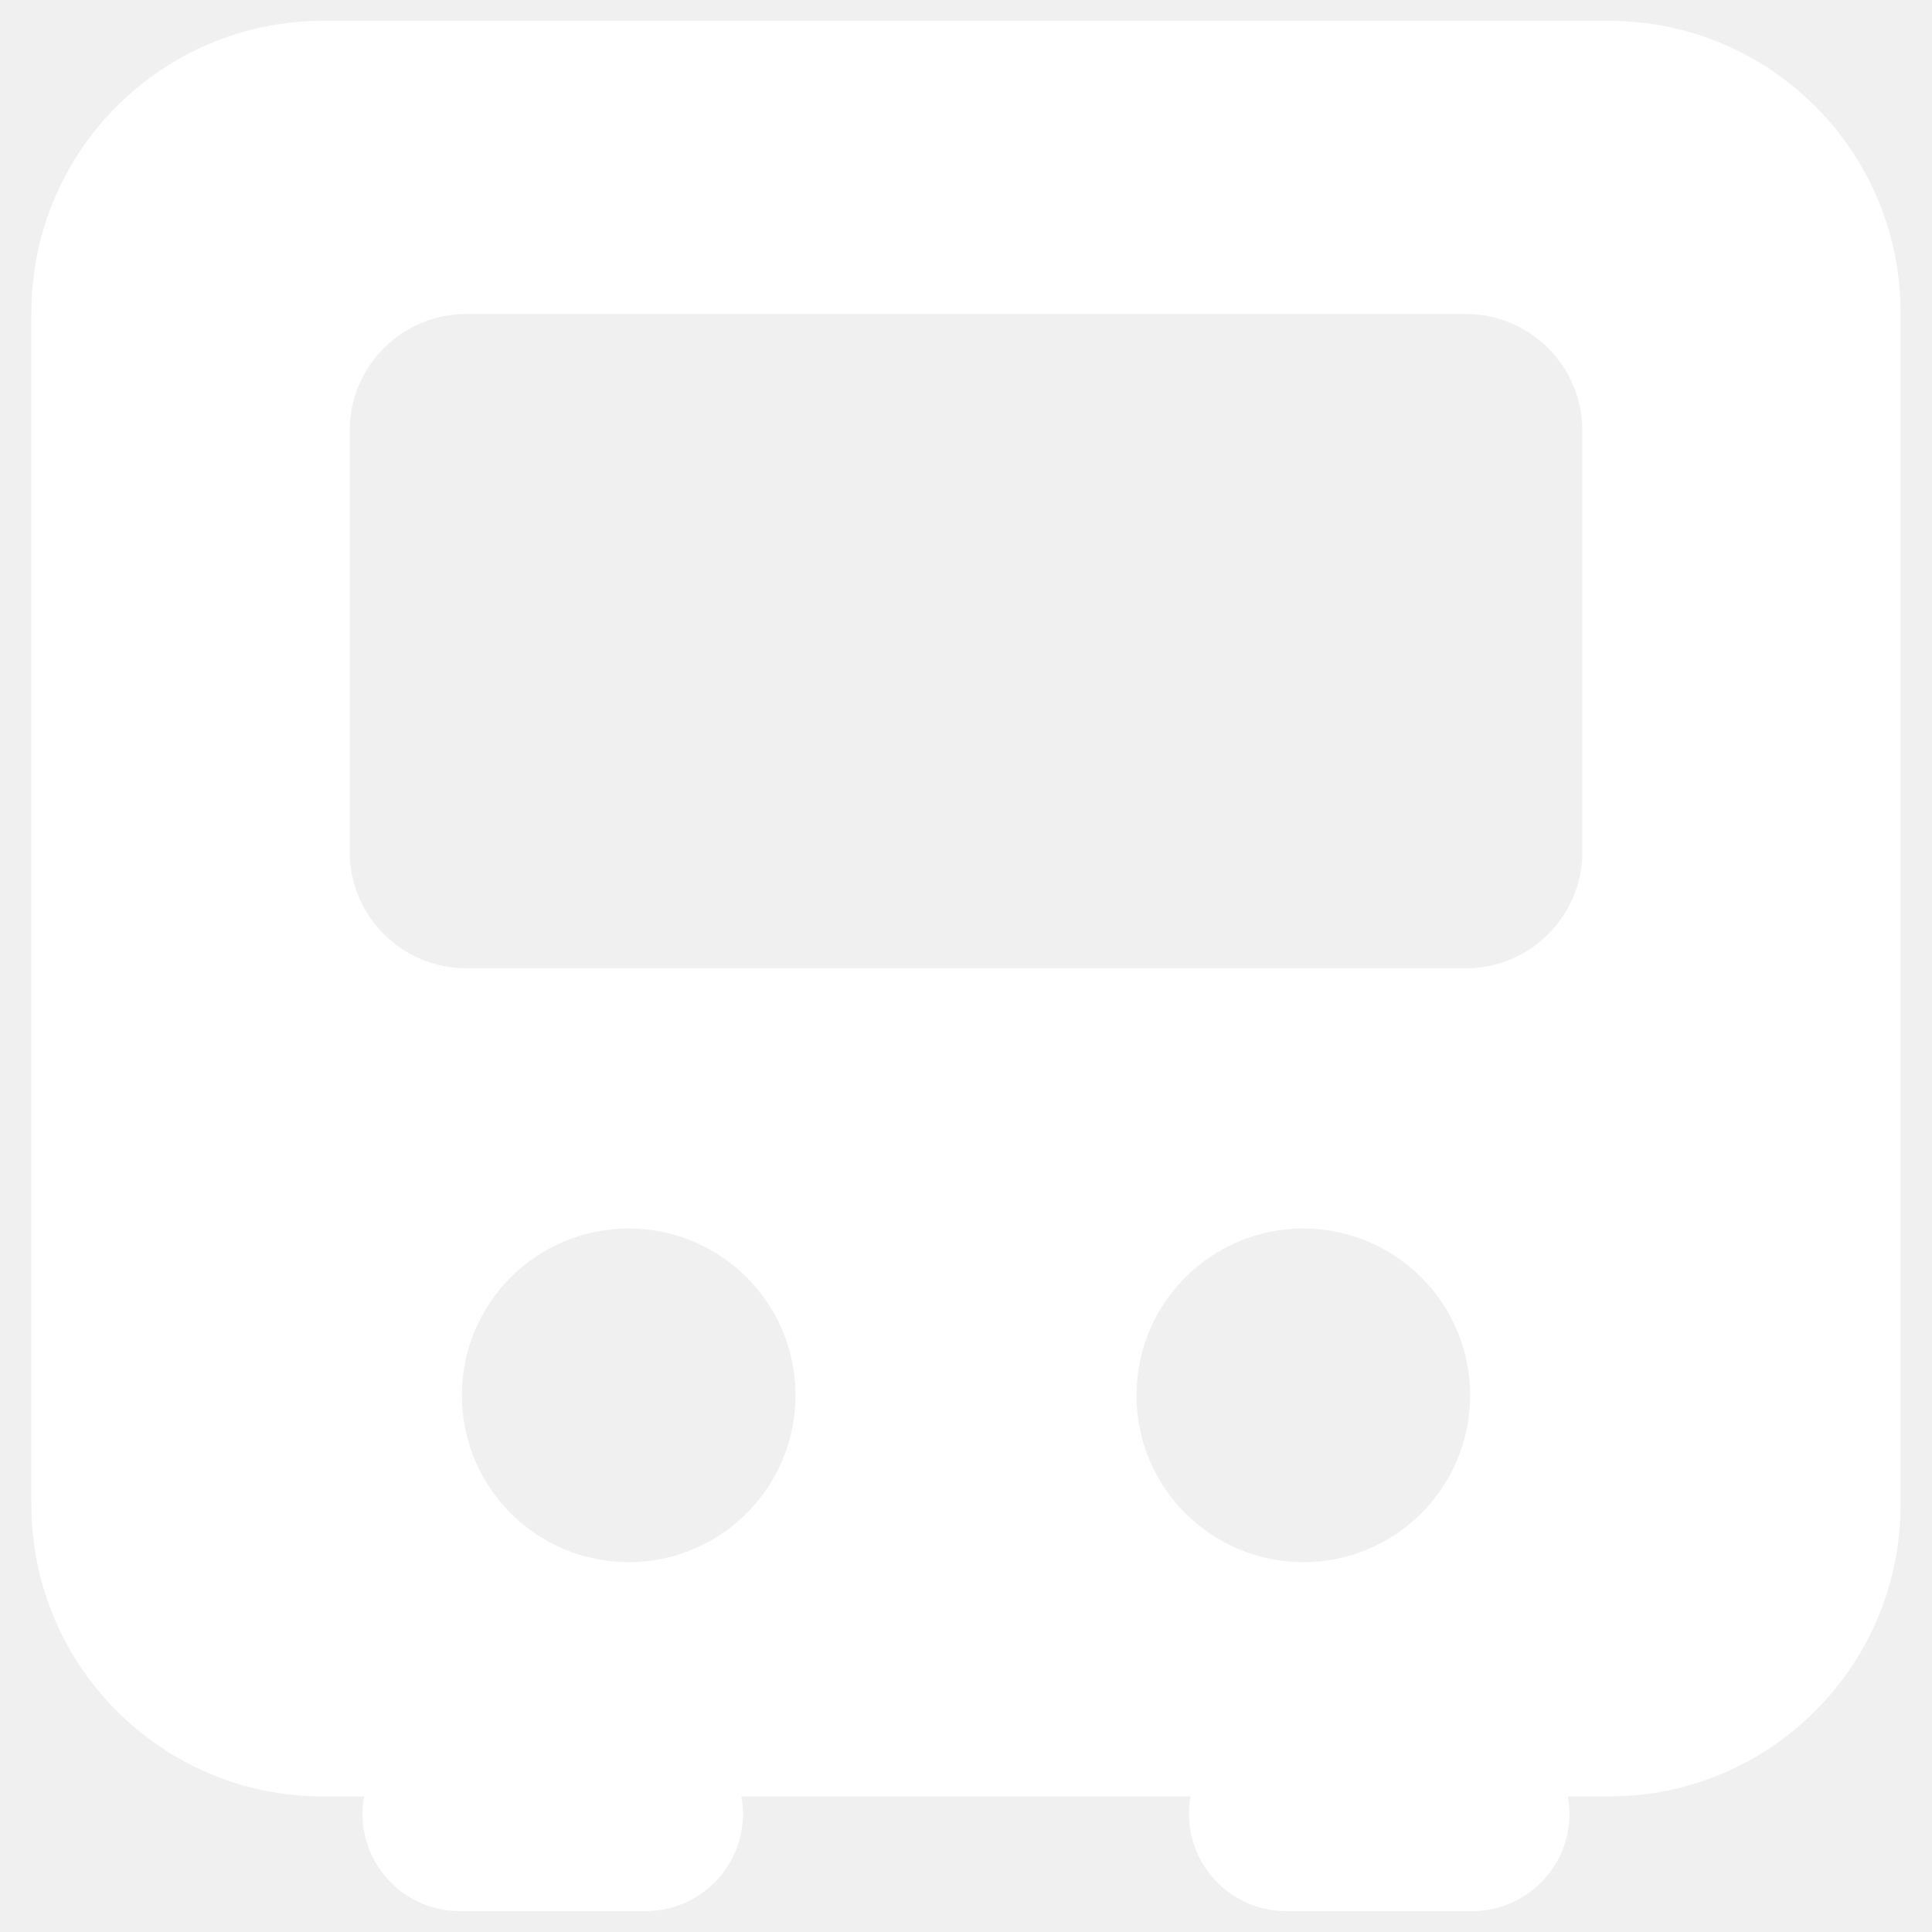
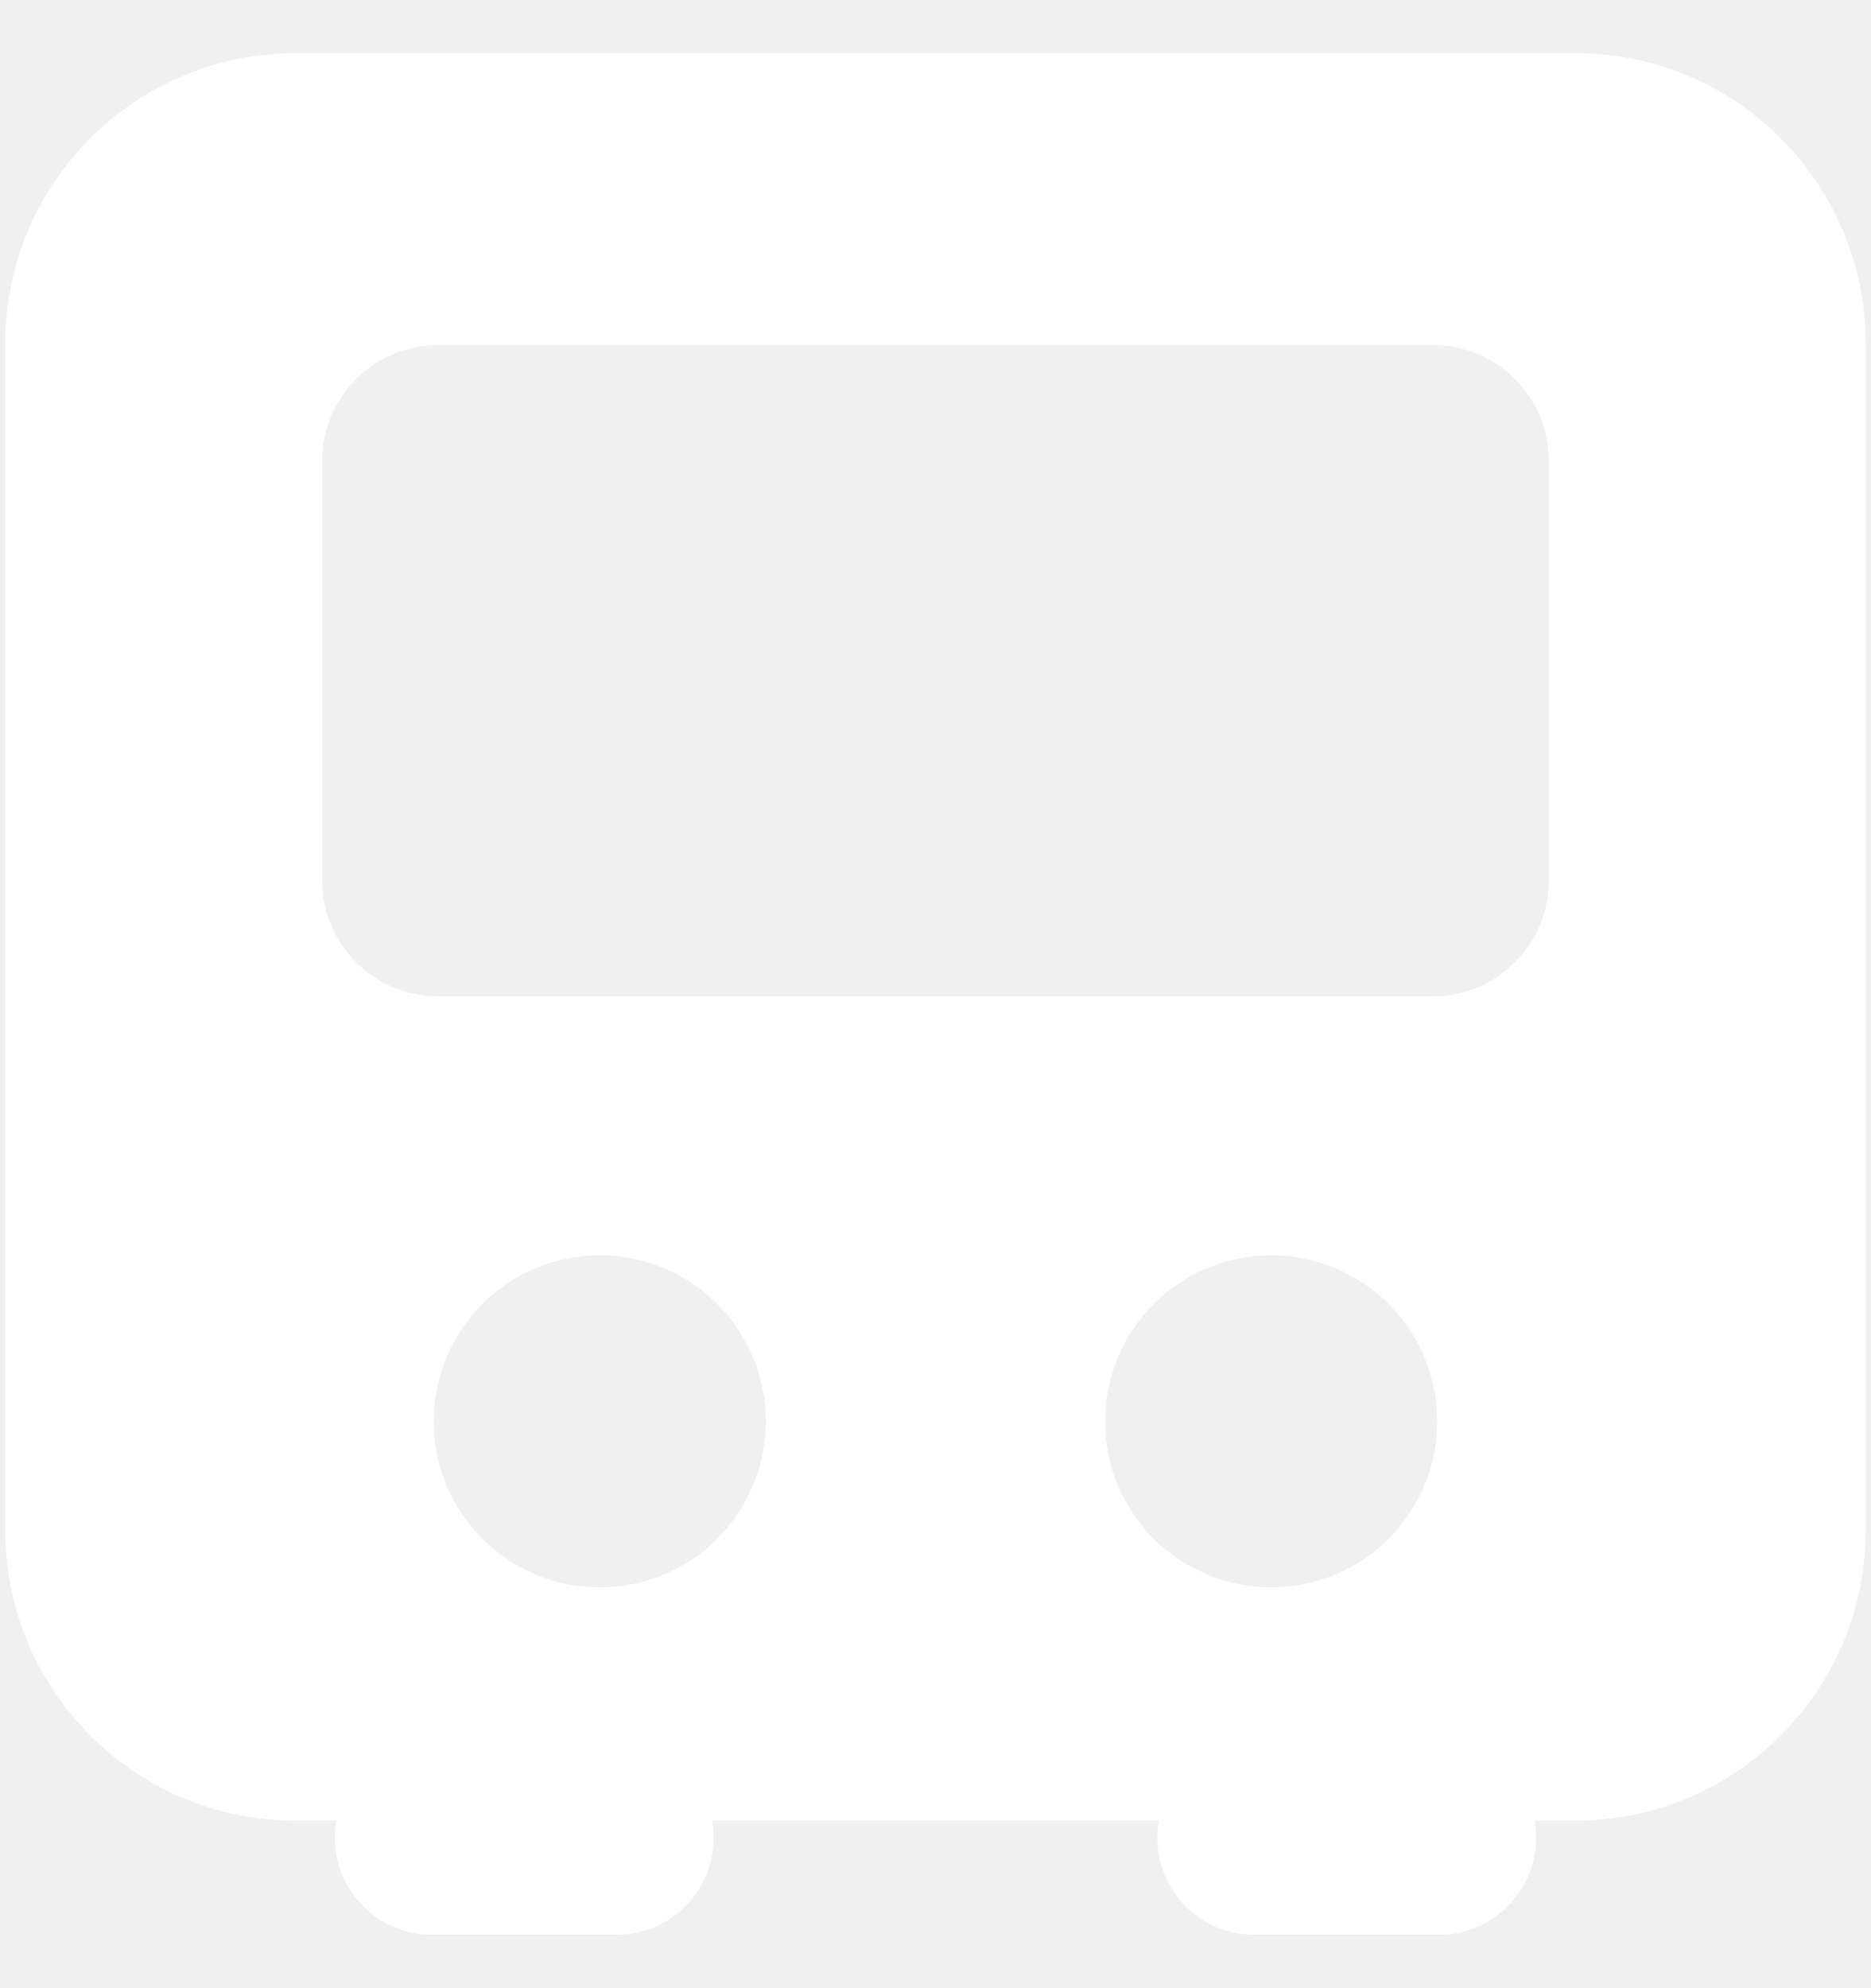
- <svg xmlns="http://www.w3.org/2000/svg" width="37" height="37" viewBox="0 0 37 37" fill="none">
-   <g clip-path="url(#clip0_1014_132)">
-     <path d="M30.814 0.399H6.186C3.102 0.399 0.602 2.899 0.602 5.983V28.82C0.602 31.904 3.102 34.404 6.186 34.404H6.974C6.955 34.512 6.942 34.623 6.942 34.736C6.942 35.766 7.777 36.6 8.807 36.6H12.365C13.395 36.6 14.229 35.765 14.229 34.736C14.229 34.623 14.218 34.512 14.198 34.404H22.802C22.782 34.512 22.77 34.623 22.77 34.736C22.77 35.766 23.605 36.6 24.634 36.6H28.193C29.223 36.6 30.057 35.765 30.057 34.736C30.057 34.623 30.045 34.512 30.025 34.404H30.814C33.898 34.404 36.397 31.904 36.397 28.82V5.983C36.398 2.899 33.898 0.399 30.814 0.399ZM12.04 29.917C10.276 29.917 8.845 28.487 8.845 26.722C8.845 24.957 10.275 23.527 12.04 23.527C13.804 23.527 15.235 24.957 15.235 26.722C15.235 28.487 13.804 29.917 12.04 29.917ZM21.765 26.722C21.765 24.958 23.195 23.527 24.96 23.527C26.724 23.527 28.155 24.957 28.155 26.722C28.155 28.487 26.725 29.917 24.96 29.917C23.196 29.917 21.765 28.487 21.765 26.722ZM30.304 16.311C30.304 17.545 29.305 18.544 28.071 18.544H8.93C7.697 18.544 6.697 17.545 6.697 16.311V8.246C6.697 7.013 7.697 6.013 8.93 6.013H28.07C29.304 6.013 30.303 7.013 30.303 8.246V16.311H30.304Z" fill="white" />
-   </g>
-   <defs>
-     <clipPath id="clip0_1014_132">
-       <rect width="37" height="37" fill="white" />
-     </clipPath>
-   </defs>
+ <svg xmlns="http://www.w3.org/2000/svg" width="32" height="34" viewBox="0 0 32 34" fill="none">
+   <path d="M26.946 0.91H5.054C2.312 0.91 0.091 3.132 0.091 5.873V26.173C0.091 28.915 2.312 31.137 5.054 31.137H5.755C5.737 31.233 5.727 31.331 5.727 31.432C5.727 32.348 6.469 33.089 7.384 33.089H10.547C11.463 33.089 12.204 32.347 12.204 31.432C12.204 31.331 12.194 31.233 12.176 31.137H19.823C19.806 31.233 19.795 31.331 19.795 31.432C19.795 32.348 20.538 33.089 21.452 33.089H24.616C25.531 33.089 26.273 32.347 26.273 31.432C26.273 31.331 26.262 31.233 26.244 31.137H26.945C29.687 31.137 31.909 28.915 31.909 26.173V5.873C31.909 3.132 29.688 0.91 26.946 0.91ZM10.258 27.148C8.69 27.148 7.418 25.877 7.418 24.309C7.418 22.74 8.689 21.469 10.258 21.469C11.826 21.469 13.098 22.74 13.098 24.309C13.098 25.877 11.826 27.148 10.258 27.148ZM18.902 24.309C18.902 22.741 20.173 21.469 21.742 21.469C23.31 21.469 24.582 22.74 24.582 24.309C24.582 25.877 23.311 27.148 21.742 27.148C20.174 27.148 18.902 25.877 18.902 24.309ZM26.492 15.055C26.492 16.151 25.604 17.039 24.508 17.039H7.493C6.397 17.039 5.509 16.151 5.509 15.055V7.885C5.509 6.789 6.397 5.901 7.493 5.901H24.507C25.603 5.901 26.491 6.789 26.491 7.885V15.055H26.492Z" fill="white" />
</svg>
